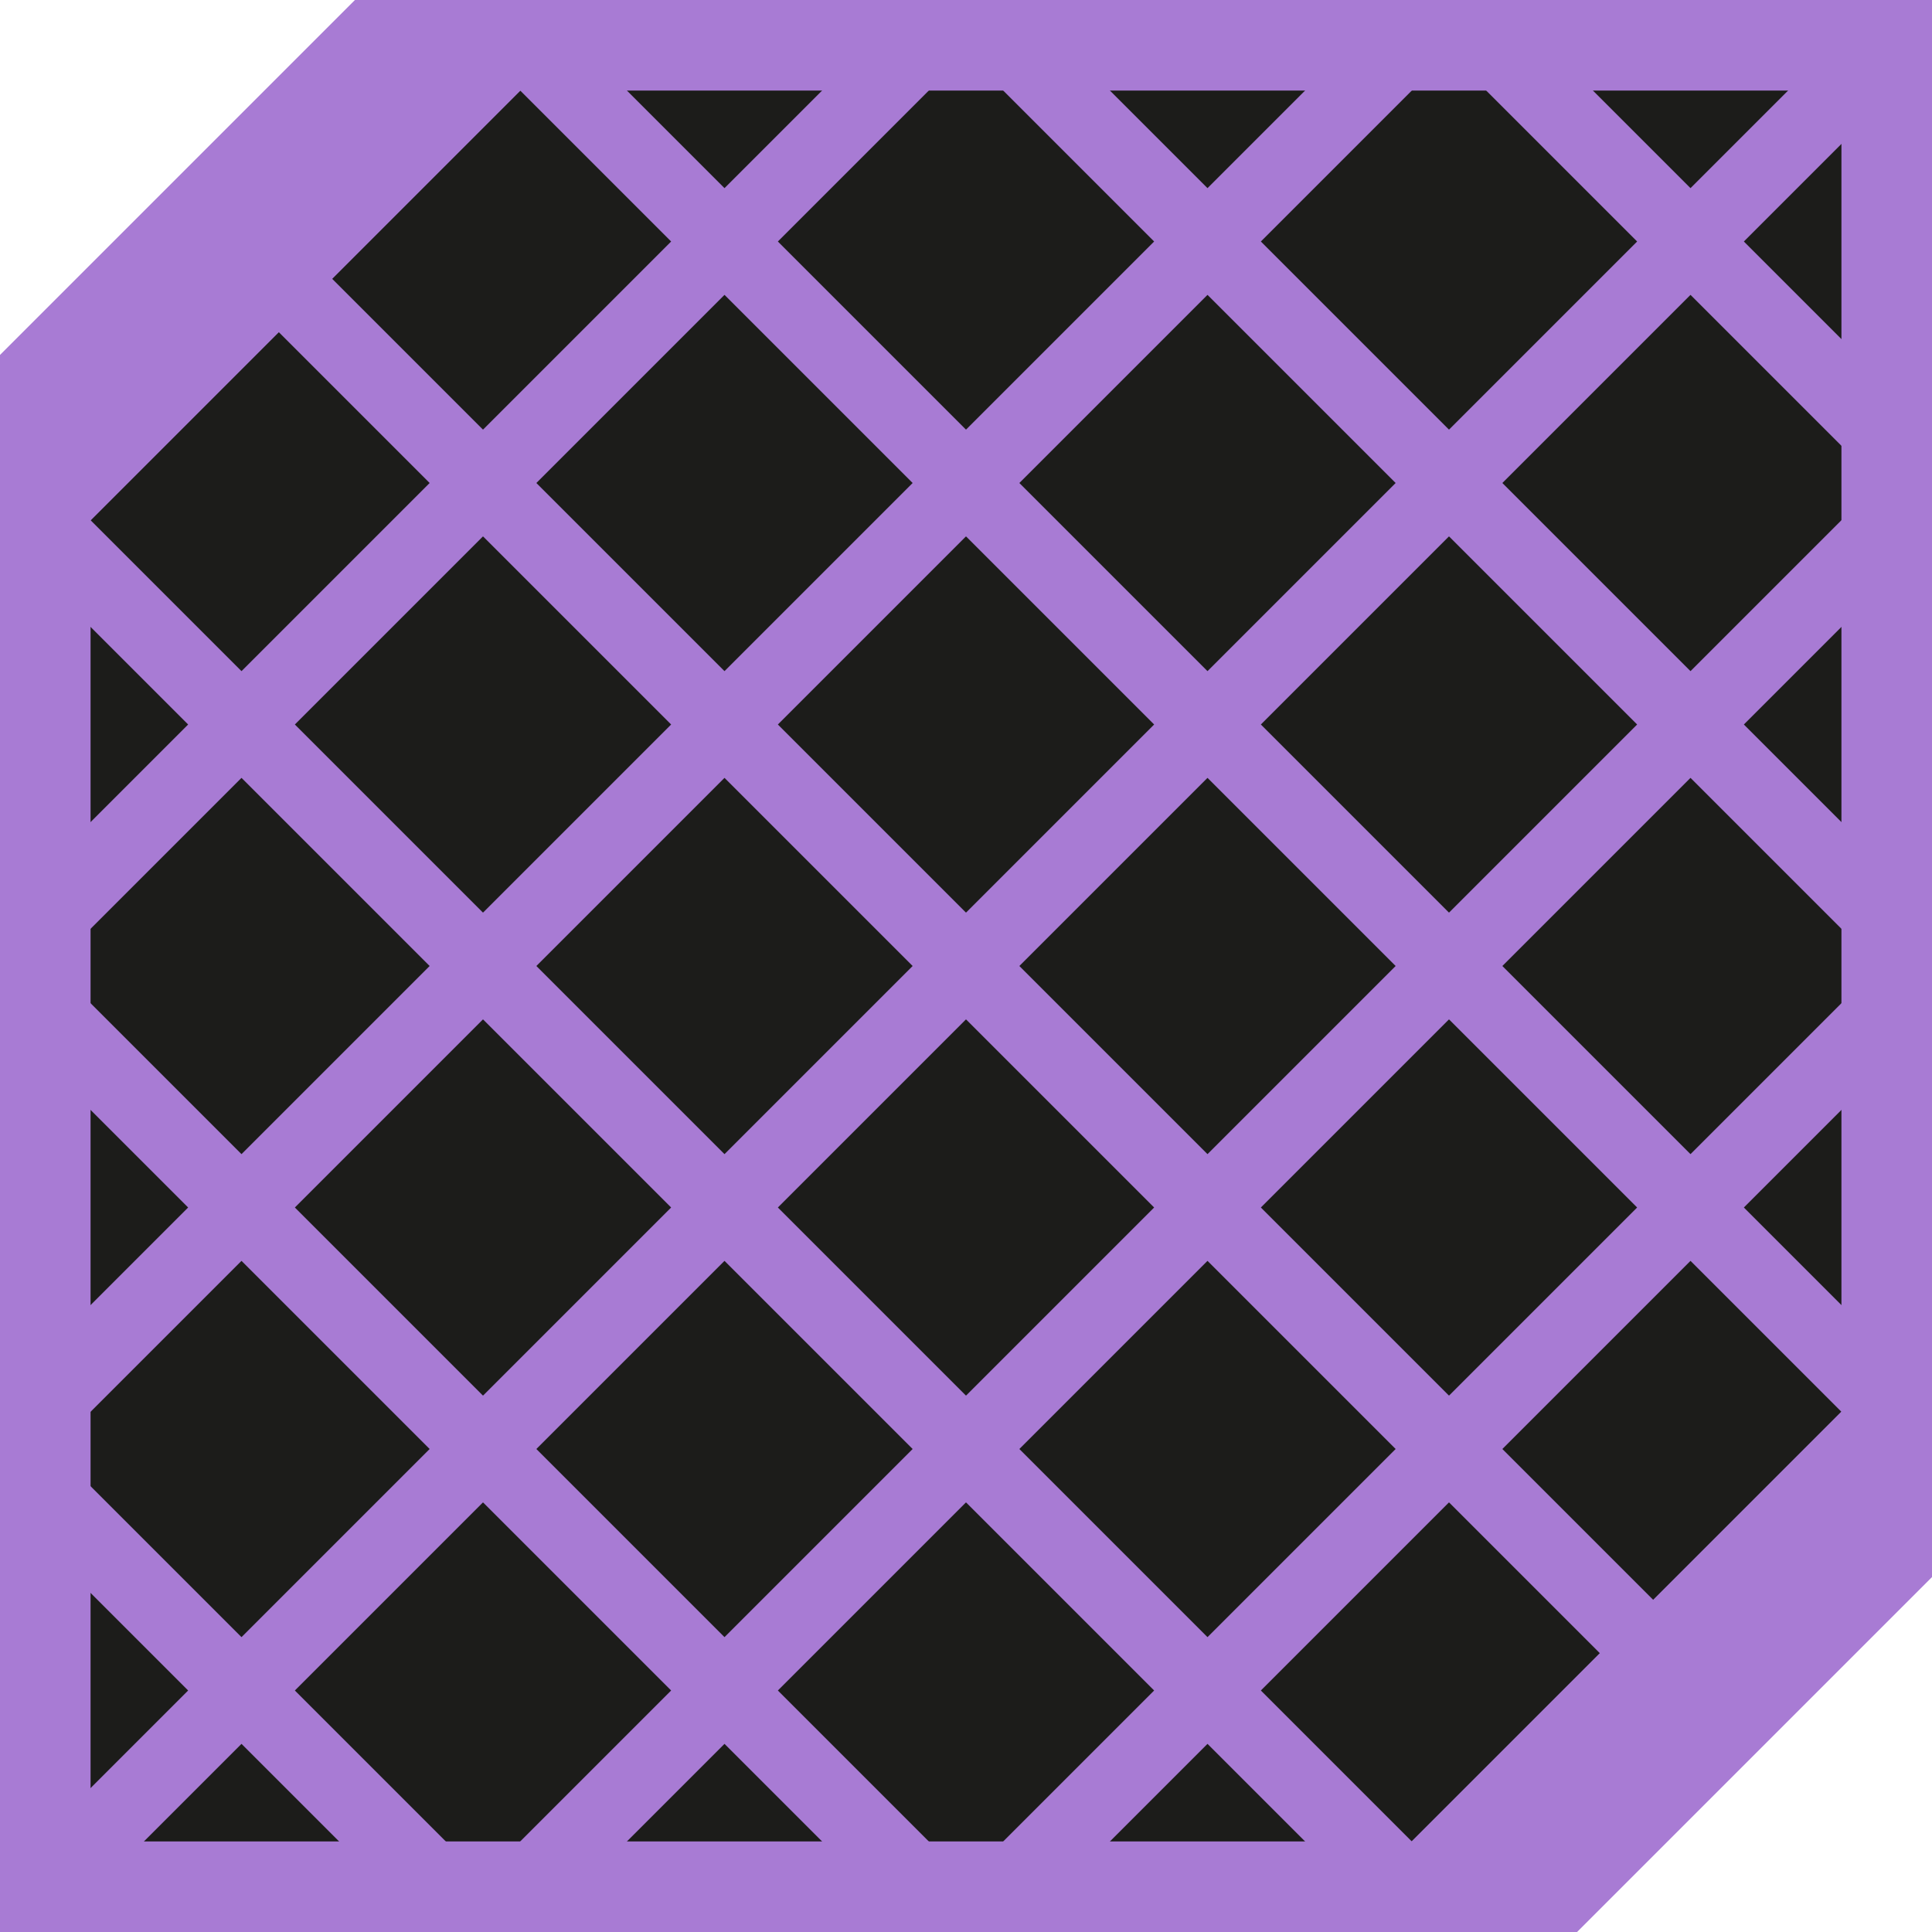
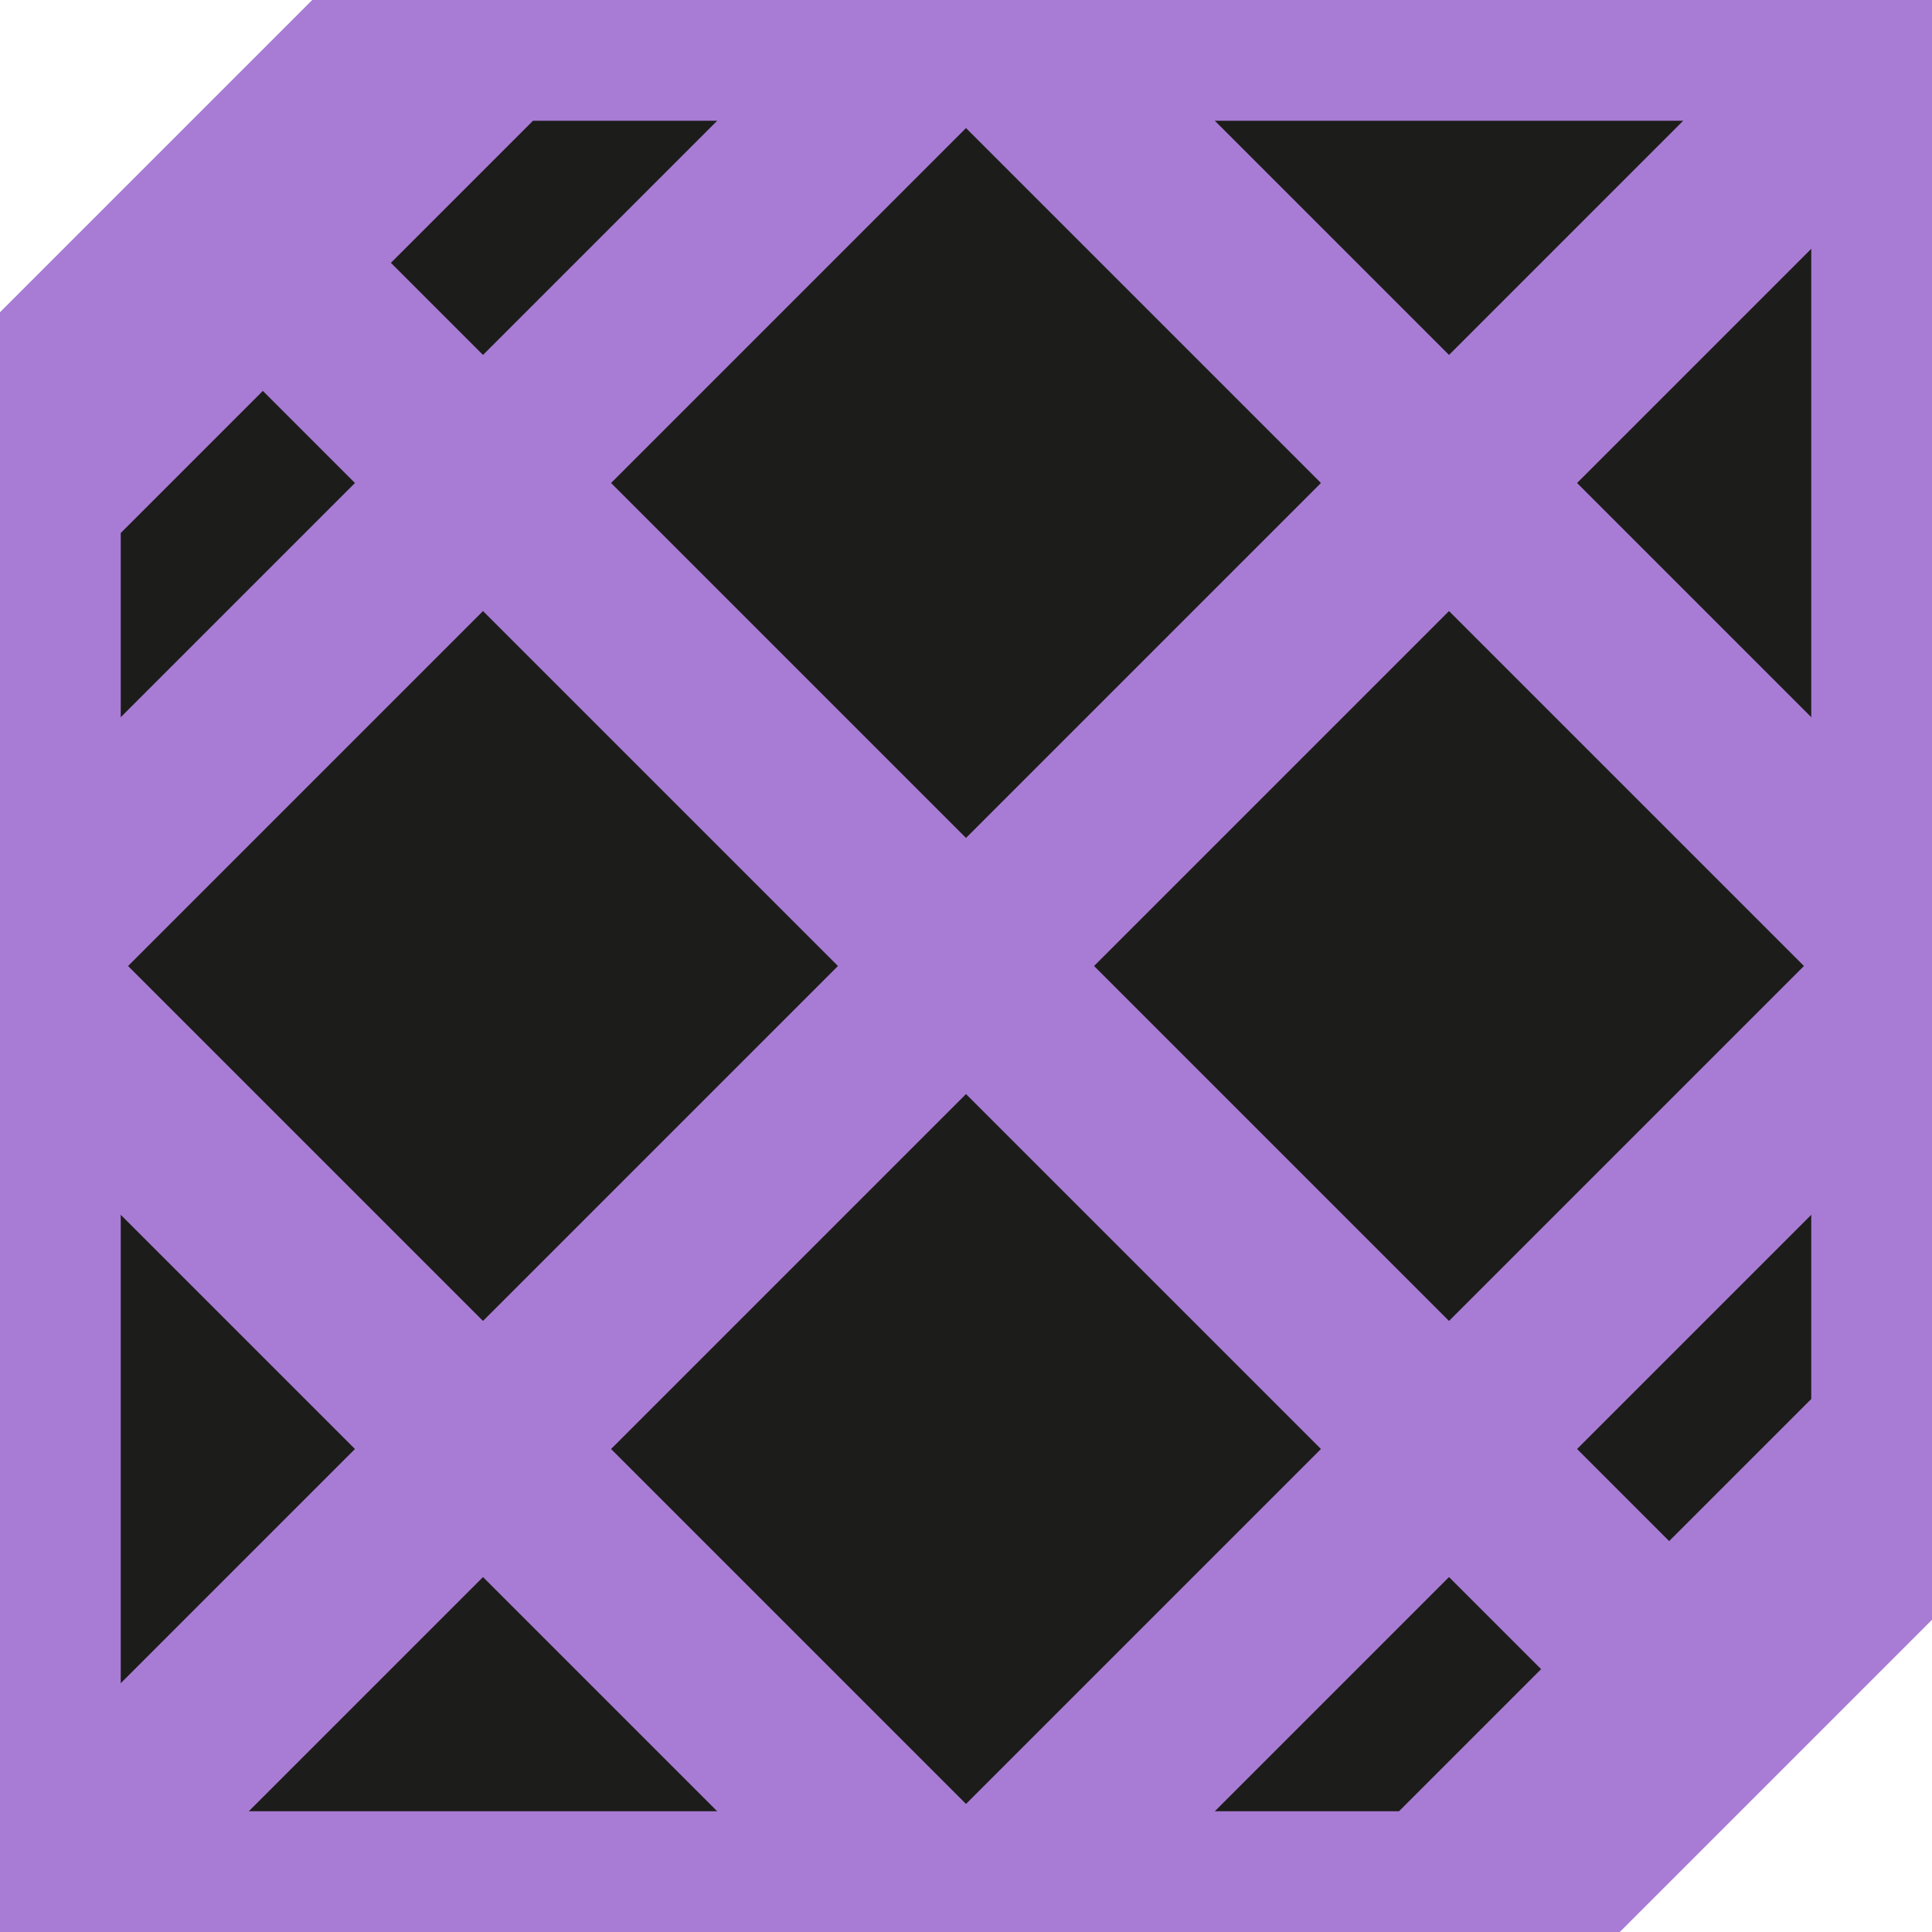
<svg xmlns="http://www.w3.org/2000/svg" viewBox="0 0 32 32" role="img" aria-label="Knurled Icons">
  <defs>
-     <pattern id="knurl" width="8" height="8" patternUnits="userSpaceOnUse">
-       <path d="M0 0 L8 8 M8 0 L0 8" stroke="#A87BD4" stroke-width="1.25" fill="none" />
+     <pattern id="knurl" width="16" height="16" patternUnits="userSpaceOnUse">
+       <path d="M0 0 L16 16 M16 0 L0 16" stroke="#A87BD4" stroke-width="3" fill="none" />
    </pattern>
    <clipPath id="chamfer">
      <path d="M8 0H32V24L24 32H0V8Z" />
    </clipPath>
  </defs>
  <path d="M8 0H32V24L24 32H0V8Z" fill="#1C1C1A" />
  <rect width="32" height="32" fill="url(#knurl)" clip-path="url(#chamfer)" />
-   <path d="M8 0H32V24L24 32H0V8Z" fill="none" stroke="#A87BD4" stroke-width="3" />
+   <path d="M8 0H32V24L24 32H0V8Z" fill="none" stroke="#A87BD4" stroke-width="4" />
</svg>
